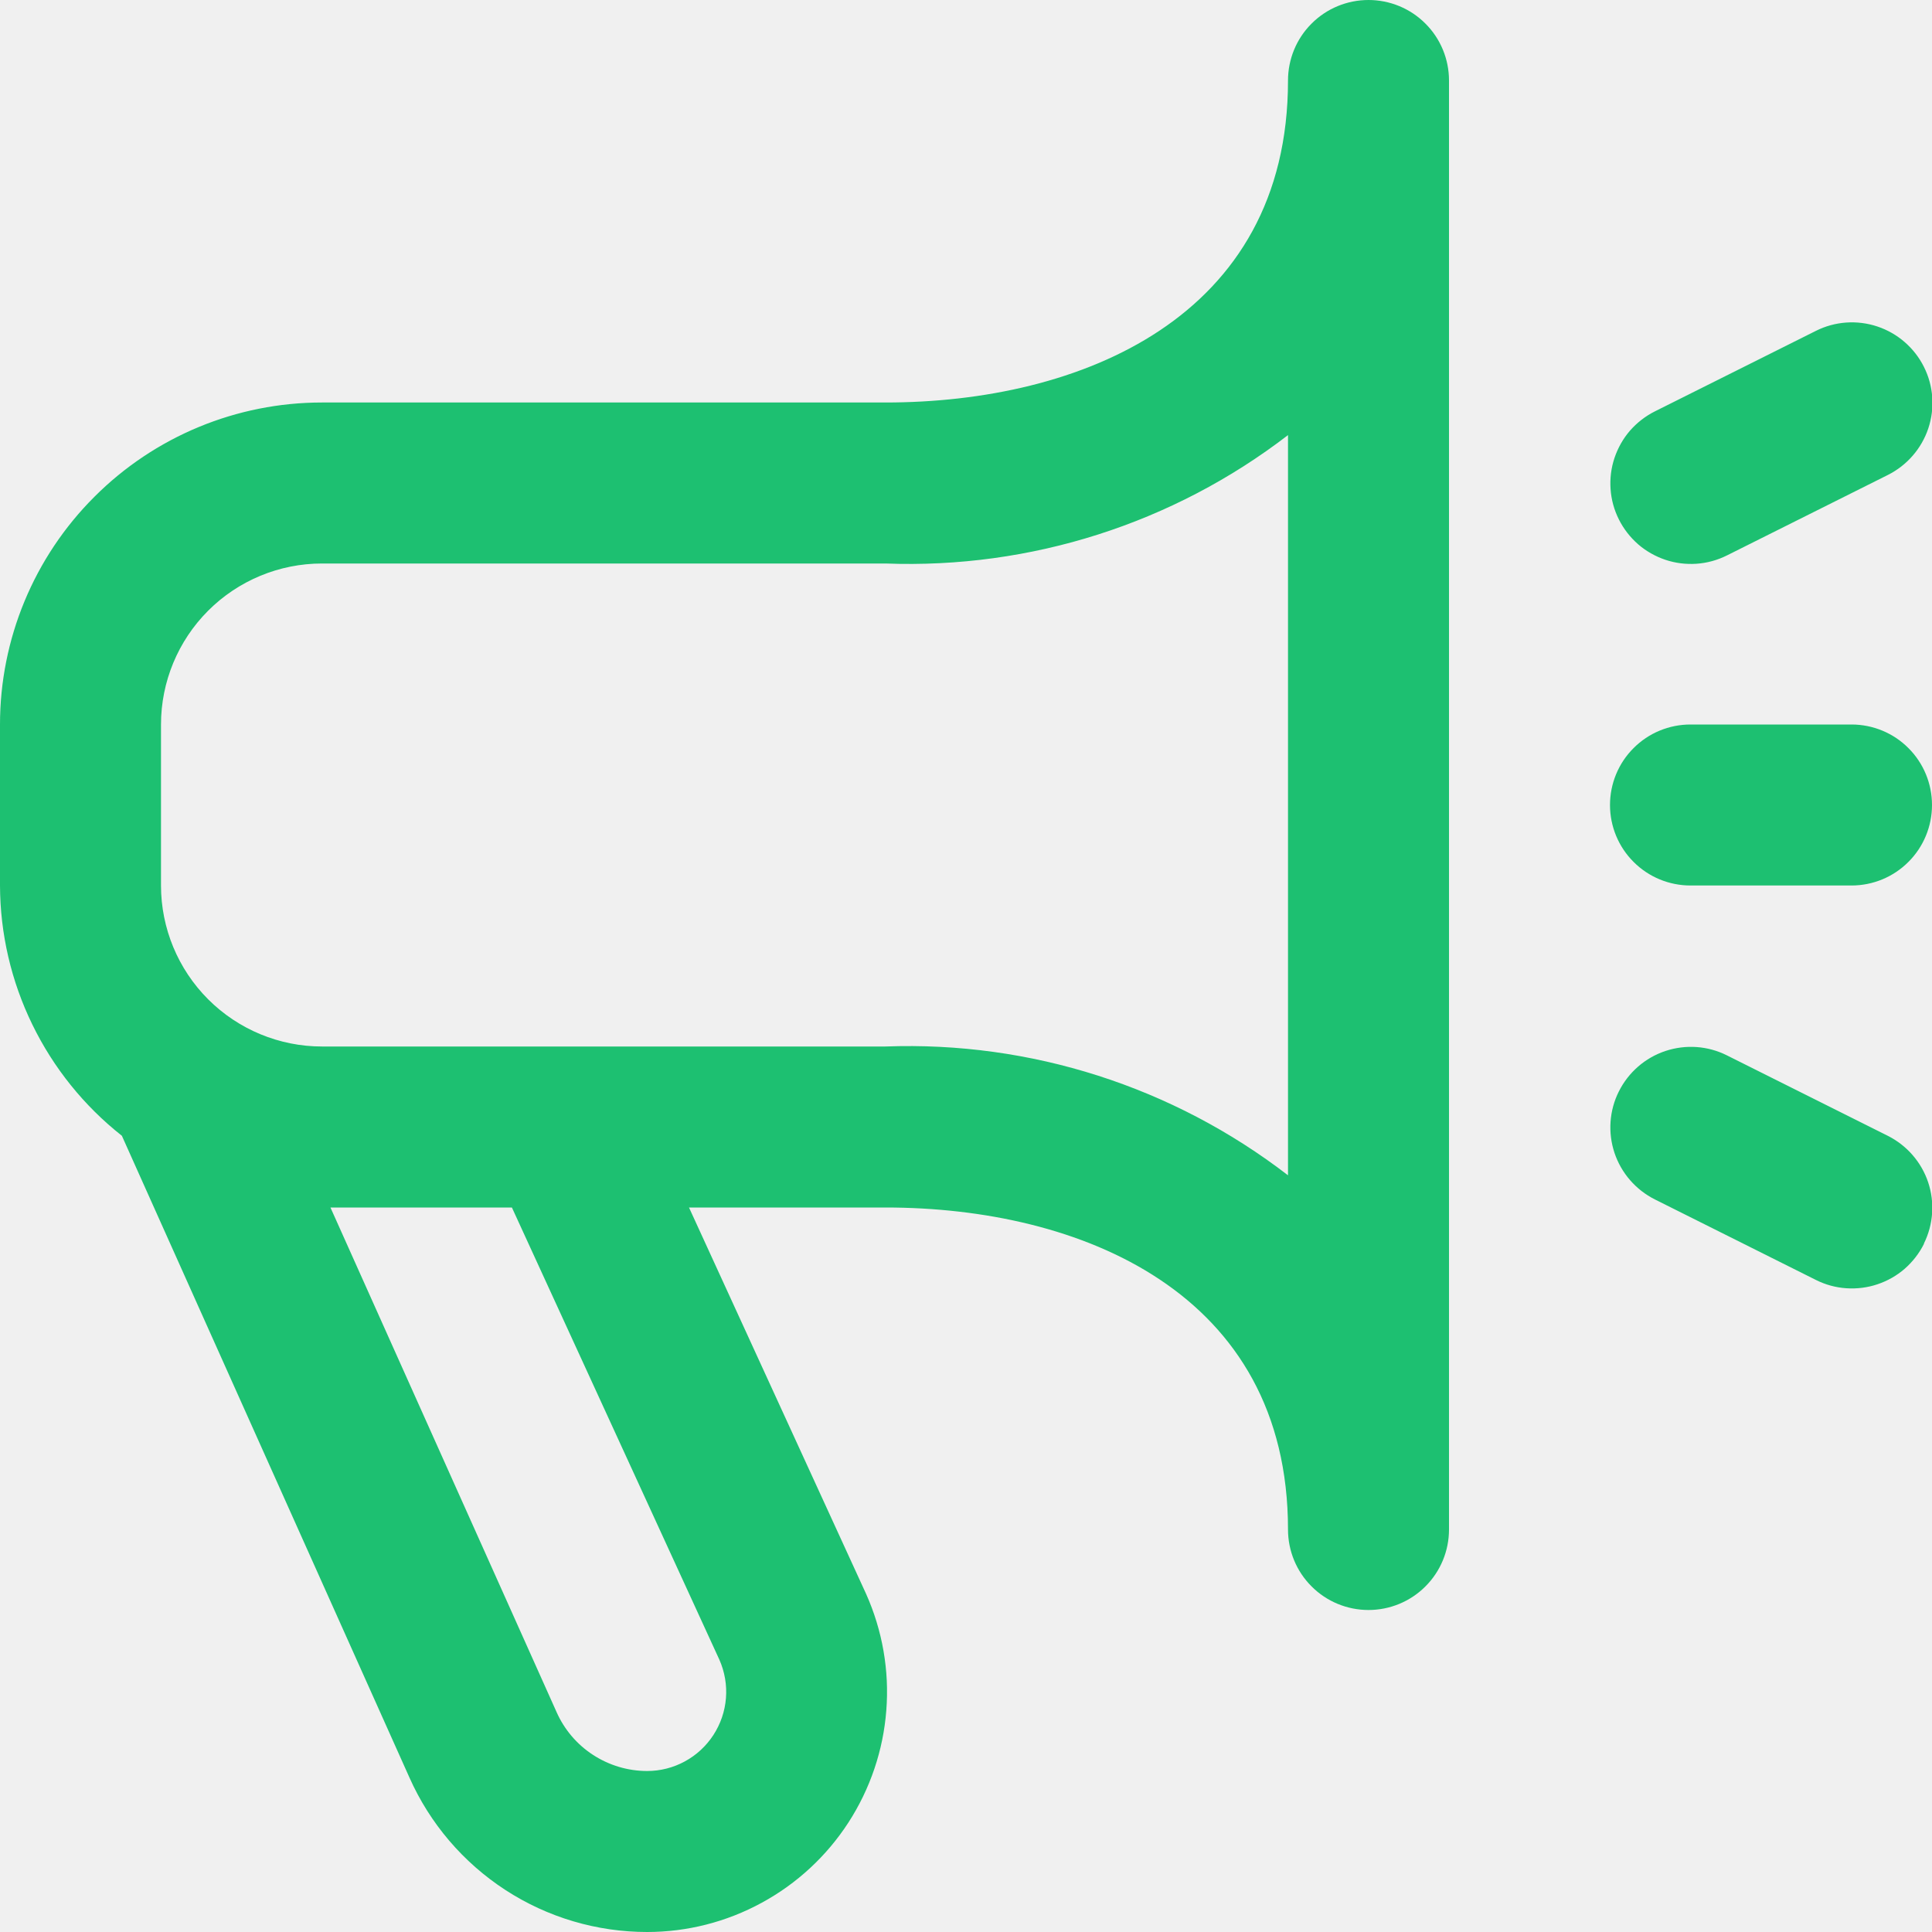
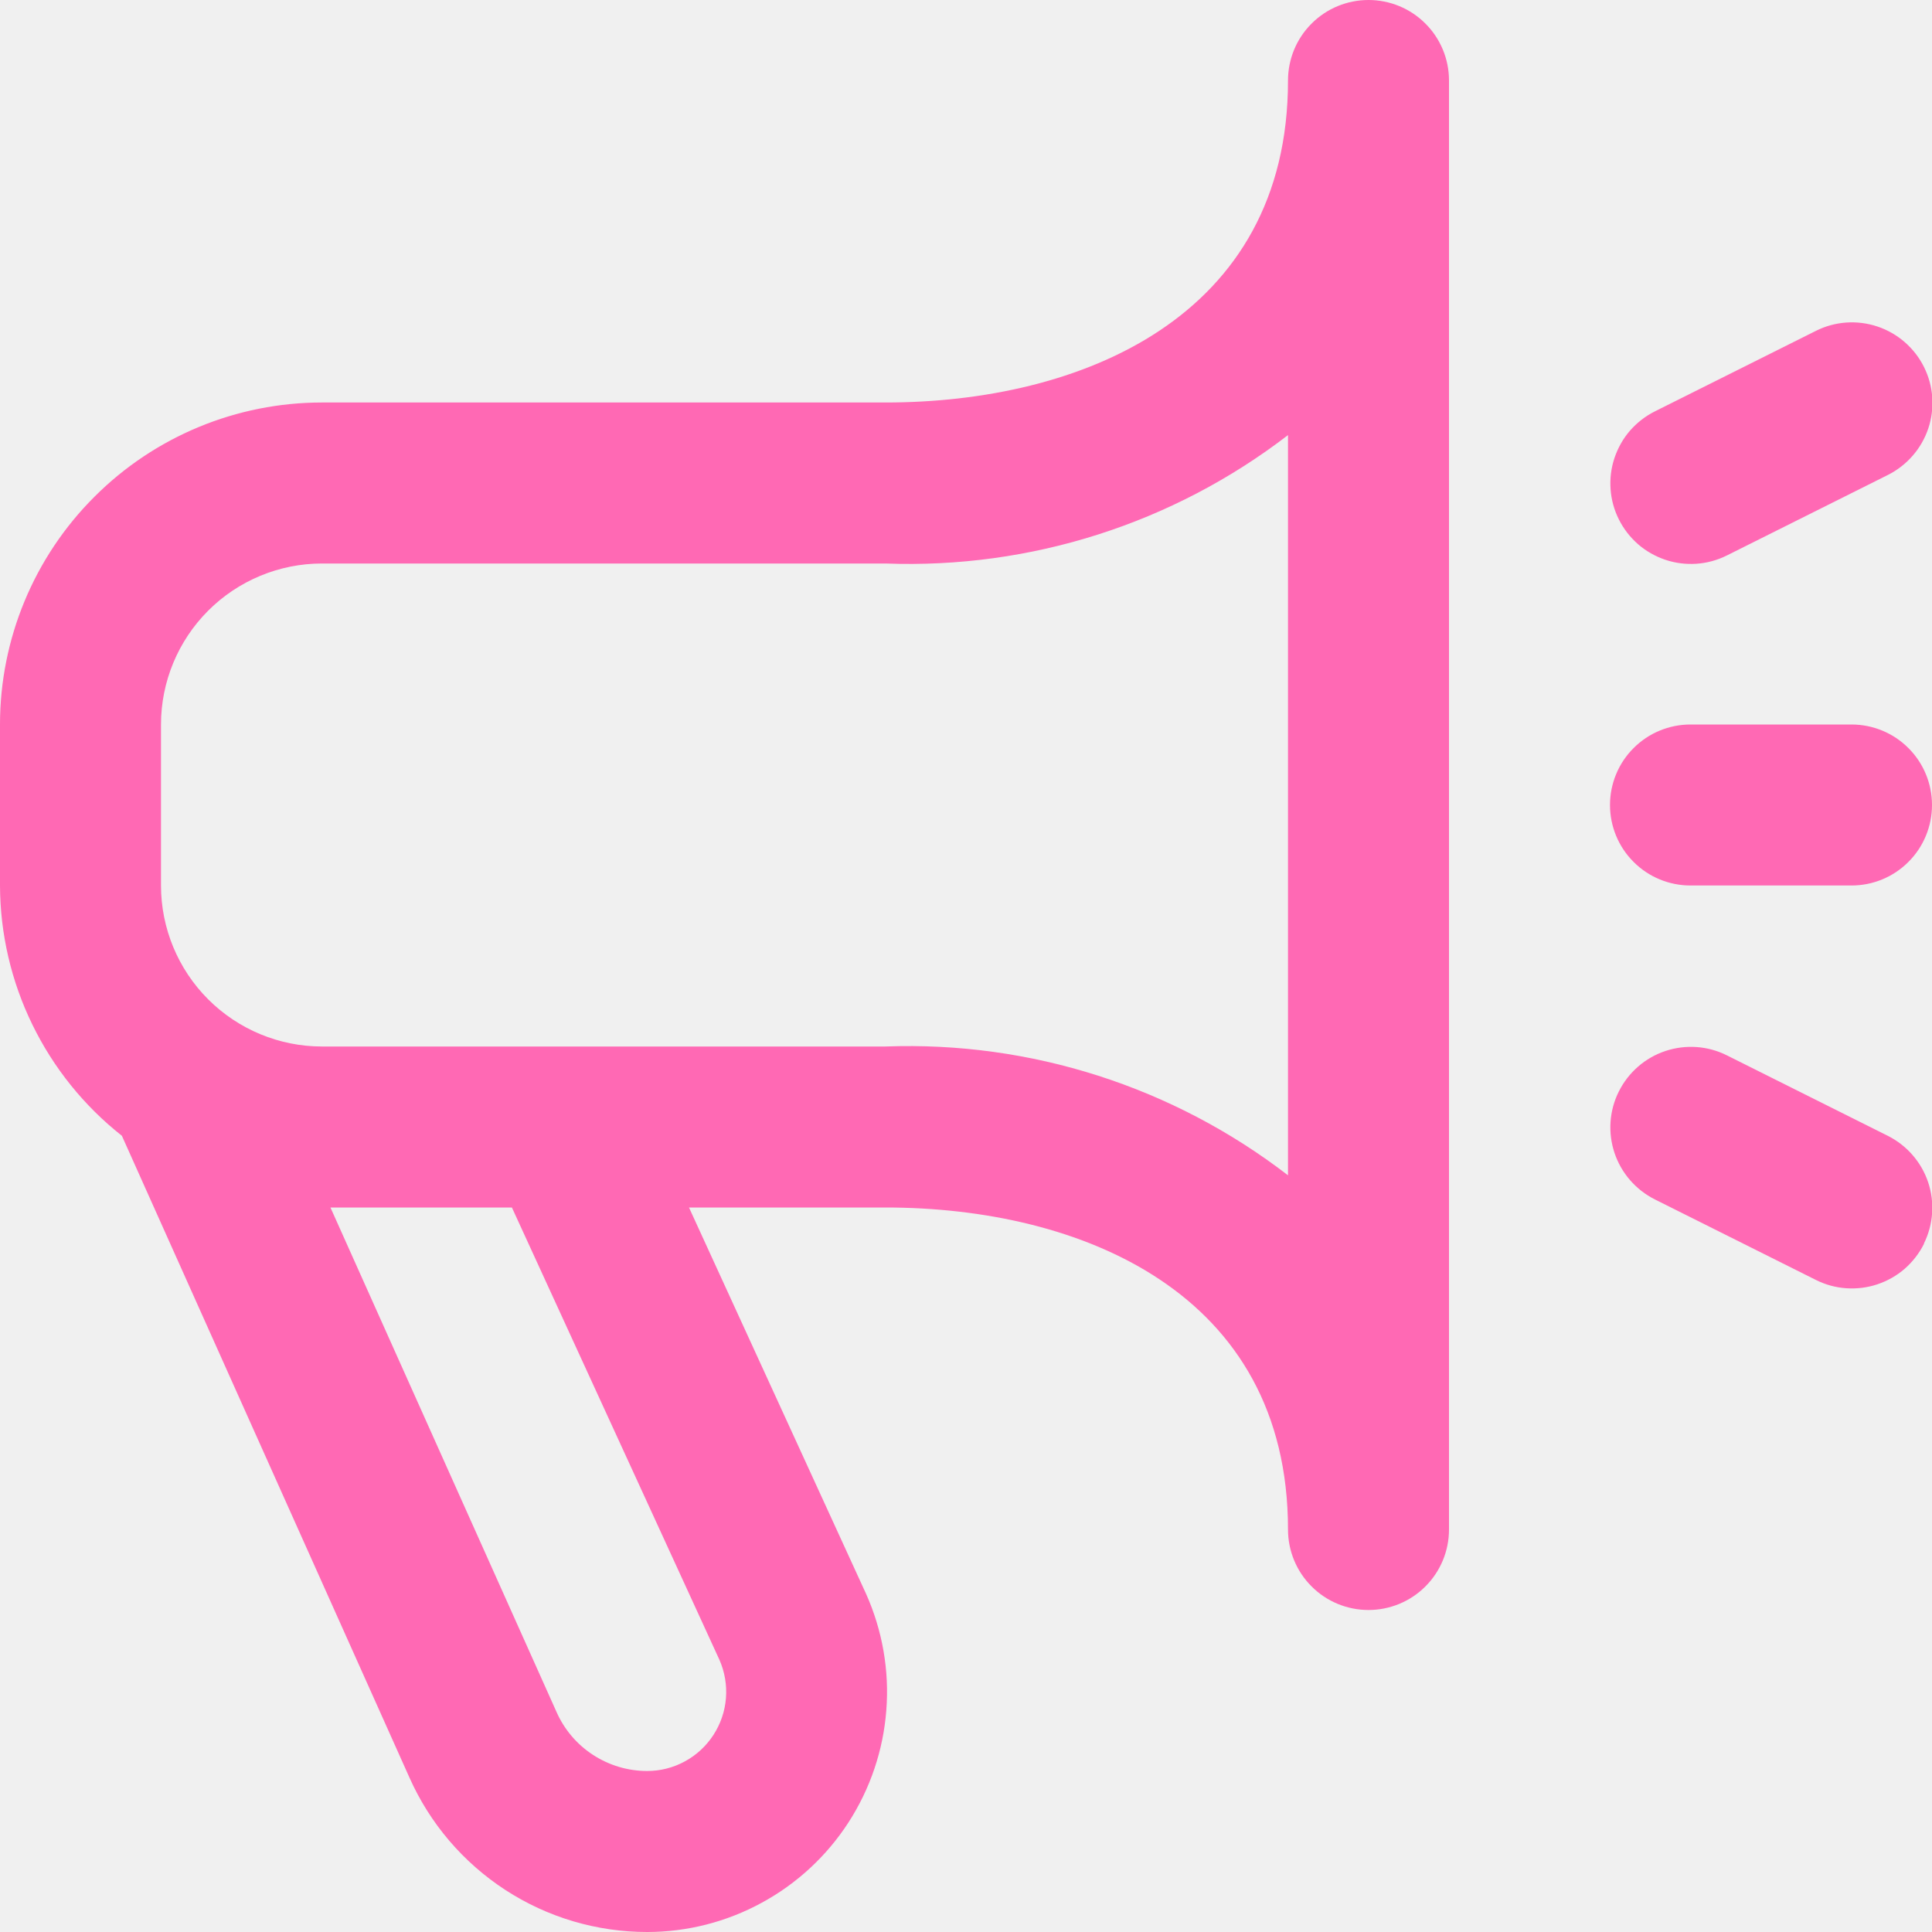
<svg xmlns="http://www.w3.org/2000/svg" width="24" height="24" viewBox="0 0 24 24" fill="none">
  <g clip-path="url(#clip0_1071_25627)">
-     <path d="M17 0C16.735 0 16.48 0.105 16.293 0.293C16.105 0.48 16 0.735 16 1C16 3.949 13.417 5 11 5H4C2.939 5 1.922 5.421 1.172 6.172C0.421 6.922 0 7.939 0 9L0 11C0.002 11.599 0.139 12.189 0.402 12.728C0.664 13.266 1.044 13.738 1.514 14.109L5.086 22.081C5.34 22.652 5.754 23.137 6.278 23.478C6.802 23.819 7.414 24 8.039 24C8.536 24 9.026 23.875 9.462 23.637C9.899 23.4 10.27 23.056 10.54 22.639C10.81 22.221 10.972 21.743 11.01 21.247C11.049 20.752 10.962 20.254 10.759 19.8L8.559 15H11C13.417 15 16 16.051 16 19C16 19.265 16.105 19.52 16.293 19.707C16.48 19.895 16.735 20 17 20C17.265 20 17.52 19.895 17.707 19.707C17.895 19.52 18 19.265 18 19V1C18 0.735 17.895 0.48 17.707 0.293C17.52 0.105 17.265 0 17 0V0ZM8.937 20.619C9.003 20.769 9.031 20.932 9.018 21.095C9.005 21.259 8.951 21.416 8.862 21.553C8.773 21.69 8.651 21.803 8.507 21.881C8.364 21.959 8.203 22 8.039 22C7.8 22 7.567 21.93 7.367 21.8C7.167 21.67 7.009 21.484 6.913 21.266L4.105 15H6.359L8.937 20.619ZM16 14.6C14.571 13.499 12.802 12.933 11 13H4C3.47 13 2.961 12.789 2.586 12.414C2.211 12.039 2 11.53 2 11V9C2 8.47 2.211 7.961 2.586 7.586C2.961 7.211 3.47 7 4 7H11C12.802 7.068 14.571 6.504 16 5.405V14.6ZM23.9 15.452C23.841 15.57 23.76 15.674 23.661 15.761C23.562 15.847 23.447 15.912 23.322 15.954C23.197 15.996 23.066 16.012 22.934 16.003C22.803 15.994 22.675 15.959 22.558 15.9L20.558 14.9C20.321 14.781 20.14 14.573 20.056 14.322C19.972 14.07 19.991 13.795 20.11 13.558C20.229 13.321 20.436 13.14 20.688 13.056C20.94 12.972 21.215 12.991 21.452 13.11L23.452 14.11C23.688 14.229 23.868 14.436 23.952 14.686C24.036 14.937 24.017 15.21 23.9 15.447V15.452ZM20.11 6.452C20.051 6.334 20.016 6.207 20.007 6.075C19.998 5.944 20.014 5.813 20.056 5.688C20.098 5.564 20.163 5.448 20.249 5.349C20.336 5.25 20.44 5.169 20.558 5.11L22.558 4.11C22.795 3.991 23.07 3.972 23.322 4.056C23.573 4.14 23.782 4.321 23.9 4.558C24.019 4.795 24.038 5.07 23.954 5.322C23.87 5.573 23.689 5.781 23.452 5.9L21.452 6.9C21.334 6.959 21.206 6.994 21.076 7.003C20.944 7.012 20.813 6.996 20.688 6.954C20.564 6.912 20.448 6.847 20.349 6.761C20.25 6.674 20.169 6.57 20.11 6.452V6.452ZM20 10C20 9.735 20.105 9.48 20.293 9.293C20.48 9.105 20.735 9 21 9H23C23.265 9 23.52 9.105 23.707 9.293C23.895 9.48 24 9.735 24 10C24 10.265 23.895 10.52 23.707 10.707C23.52 10.895 23.265 11 23 11H21C20.735 11 20.48 10.895 20.293 10.707C20.105 10.52 20 10.265 20 10Z" fill="#1DC071" />
+     <path d="M17 0C16.735 0 16.48 0.105 16.293 0.293C16.105 0.48 16 0.735 16 1C16 3.949 13.417 5 11 5H4C2.939 5 1.922 5.421 1.172 6.172C0.421 6.922 0 7.939 0 9L0 11C0.002 11.599 0.139 12.189 0.402 12.728C0.664 13.266 1.044 13.738 1.514 14.109L5.086 22.081C5.34 22.652 5.754 23.137 6.278 23.478C6.802 23.819 7.414 24 8.039 24C8.536 24 9.026 23.875 9.462 23.637C9.899 23.4 10.27 23.056 10.54 22.639C10.81 22.221 10.972 21.743 11.01 21.247C11.049 20.752 10.962 20.254 10.759 19.8L8.559 15H11C13.417 15 16 16.051 16 19C16 19.265 16.105 19.52 16.293 19.707C16.48 19.895 16.735 20 17 20C17.265 20 17.52 19.895 17.707 19.707C17.895 19.52 18 19.265 18 19V1C18 0.735 17.895 0.48 17.707 0.293C17.52 0.105 17.265 0 17 0V0ZM8.937 20.619C9.003 20.769 9.031 20.932 9.018 21.095C9.005 21.259 8.951 21.416 8.862 21.553C8.773 21.69 8.651 21.803 8.507 21.881C8.364 21.959 8.203 22 8.039 22C7.8 22 7.567 21.93 7.367 21.8C7.167 21.67 7.009 21.484 6.913 21.266L4.105 15H6.359L8.937 20.619ZM16 14.6C14.571 13.499 12.802 12.933 11 13H4C3.47 13 2.961 12.789 2.586 12.414C2.211 12.039 2 11.53 2 11V9C2 8.47 2.211 7.961 2.586 7.586C2.961 7.211 3.47 7 4 7H11C12.802 7.068 14.571 6.504 16 5.405V14.6ZM23.9 15.452C23.841 15.57 23.76 15.674 23.661 15.761C23.562 15.847 23.447 15.912 23.322 15.954C23.197 15.996 23.066 16.012 22.934 16.003C22.803 15.994 22.675 15.959 22.558 15.9L20.558 14.9C20.321 14.781 20.14 14.573 20.056 14.322C19.972 14.07 19.991 13.795 20.11 13.558C20.229 13.321 20.436 13.14 20.688 13.056C20.94 12.972 21.215 12.991 21.452 13.11L23.452 14.11C23.688 14.229 23.868 14.436 23.952 14.686C24.036 14.937 24.017 15.21 23.9 15.447V15.452ZM20.11 6.452C20.051 6.334 20.016 6.207 20.007 6.075C19.998 5.944 20.014 5.813 20.056 5.688C20.098 5.564 20.163 5.448 20.249 5.349C20.336 5.25 20.44 5.169 20.558 5.11L22.558 4.11C22.795 3.991 23.07 3.972 23.322 4.056C23.573 4.14 23.782 4.321 23.9 4.558C24.019 4.795 24.038 5.07 23.954 5.322C23.87 5.573 23.689 5.781 23.452 5.9L21.452 6.9C21.334 6.959 21.206 6.994 21.076 7.003C20.944 7.012 20.813 6.996 20.688 6.954C20.564 6.912 20.448 6.847 20.349 6.761C20.25 6.674 20.169 6.57 20.11 6.452V6.452ZM20 10C20 9.735 20.105 9.48 20.293 9.293C20.48 9.105 20.735 9 21 9H23C23.265 9 23.52 9.105 23.707 9.293C23.895 9.48 24 9.735 24 10C24 10.265 23.895 10.52 23.707 10.707C23.52 10.895 23.265 11 23 11H21C20.735 11 20.48 10.895 20.293 10.707C20.105 10.52 20 10.265 20 10Z" fill="#FF69B4" />
  </g>
  <defs>
    <clipPath id="clip0_1071_25627">
      <rect width="24" height="24" fill="white" />
    </clipPath>
  </defs>
</svg>
